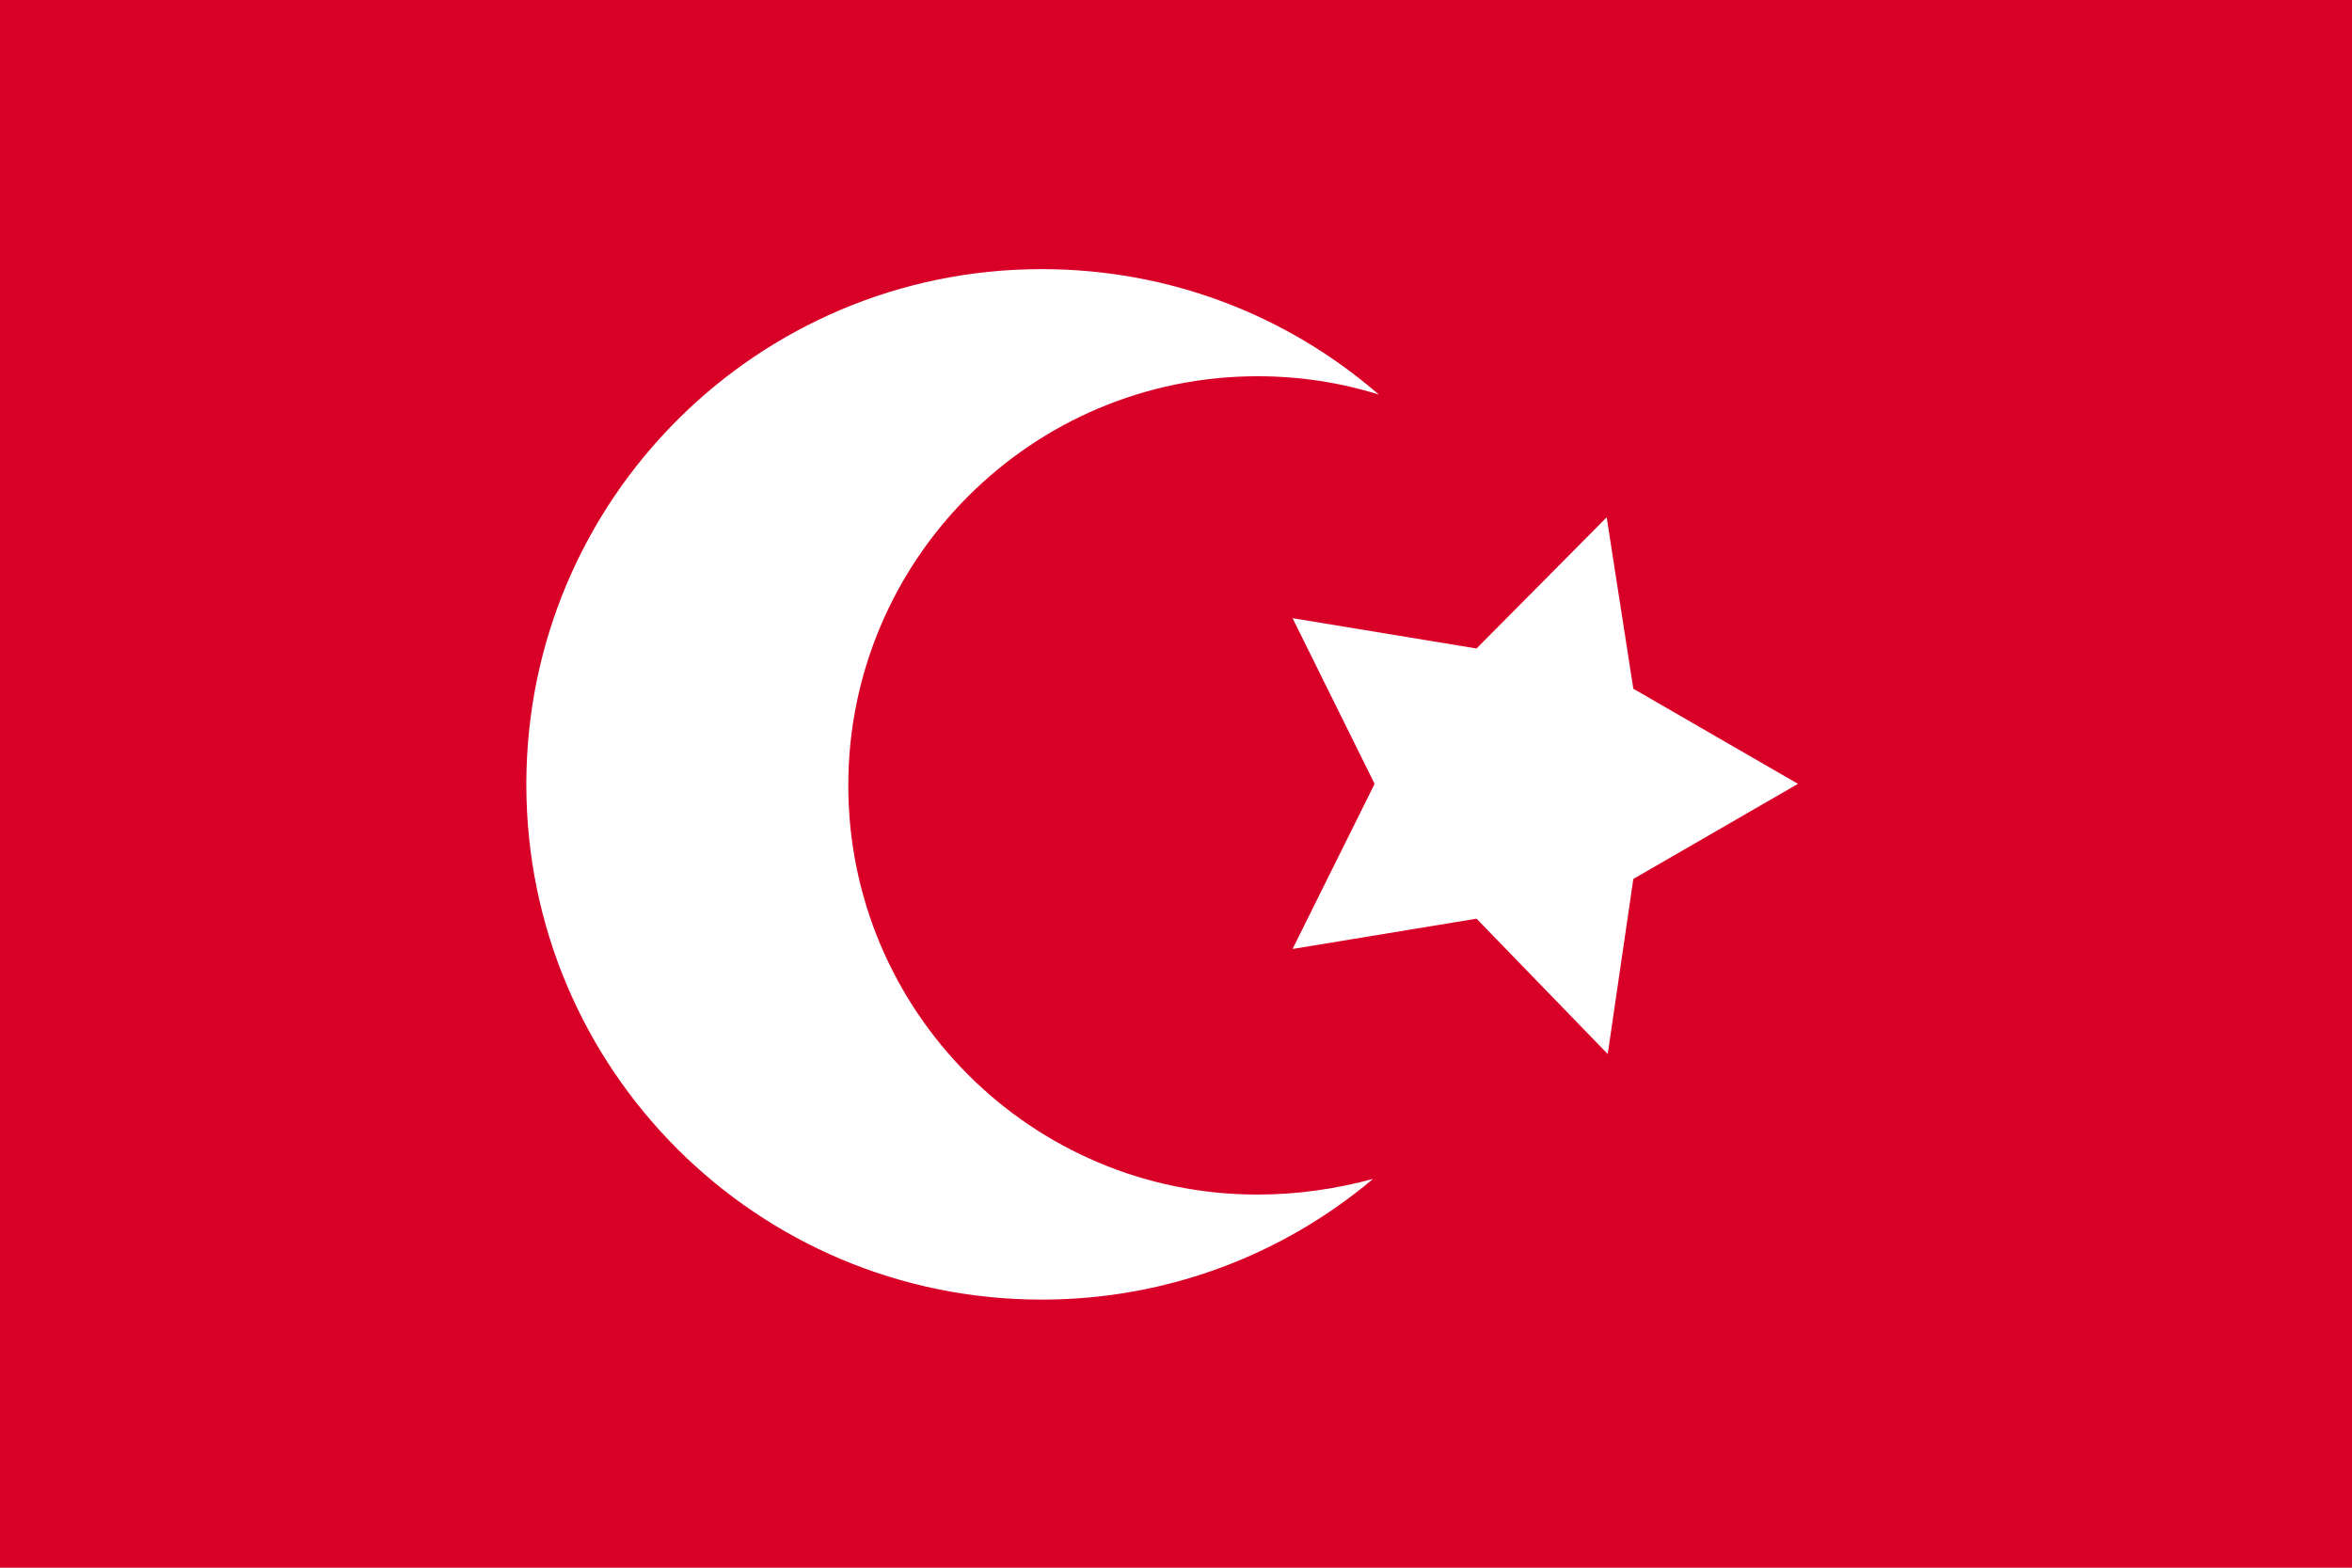
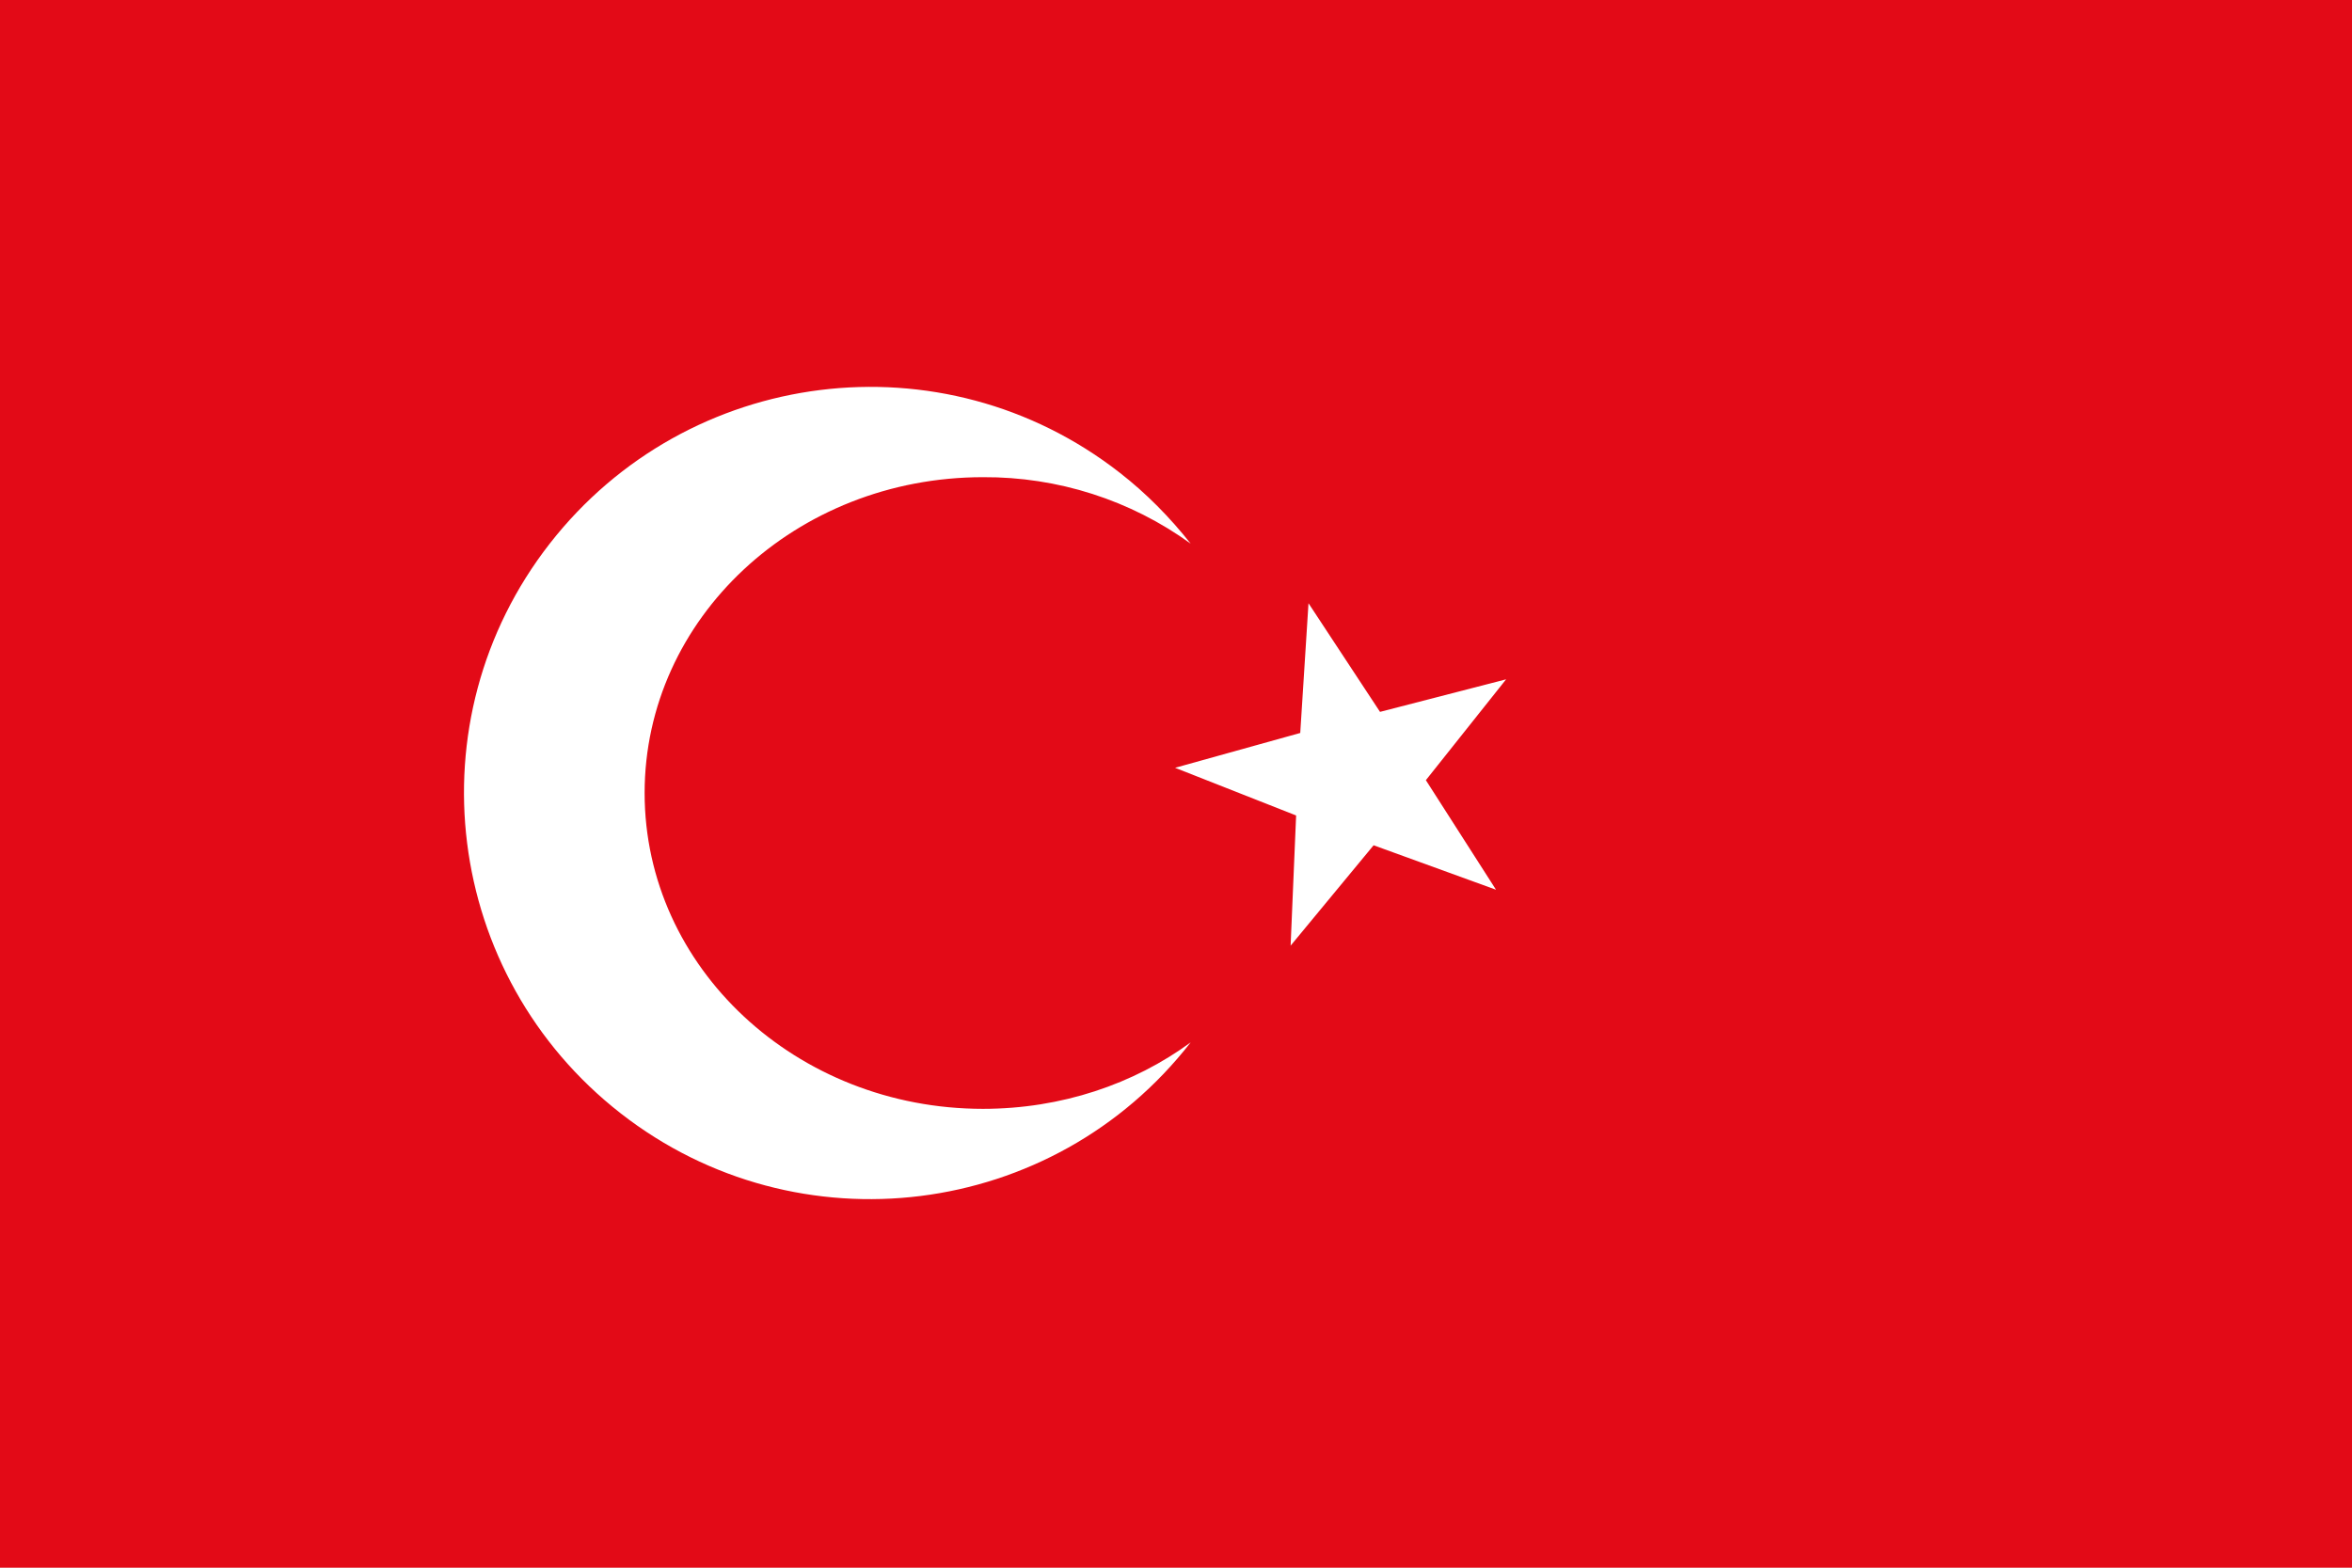
- <svg xmlns="http://www.w3.org/2000/svg" version="1.1" viewBox="0 0 450 300">
-   <path fill="#d80027" d="M0,150V0h225h225v150v150H225H0V150z" />
-   <polygon fill="#FFFFFF" points="247.3,118.3 282.5,124.1 307.4,99 312.5,131.8 344,150 312.5,168.2 307.6,201.7 282.5,175.8  247.3,181.6 263,150 " />
-   <path fill="#FFFFFF" d="M240.6,228.6c-43.3,0-78.3-35.1-78.3-78.3S197.4,72,240.6,72c8.1,0,15.8,1.2,23.2,3.5c-17.3-15-39.8-24-64.5-24  c-54.4,0-98.6,44.1-98.6,98.6s44.1,98.6,98.6,98.6c24.2,0,46.3-8.7,63.4-23.1C255.7,227.5,248.3,228.6,240.6,228.6z" />
+ <svg xmlns="http://www.w3.org/2000/svg" viewBox="0 0 513 342">
+   <path fill="#E30A17" d="M0 0h513v342H0z" />
+   <path fill="#FFF" d="M259.7 118.6c-13.1-9.5-29-14.6-45.3-14.5-40.8 0-73.8 30.8-73.8 68.9s33.1 68.9 73.8 68.9c17.1 0 32.9-5.4 45.3-14.5-30 38.6-85.7 45.6-124.3 15.5s-45.6-85.7-15.5-124.3 85.7-45.6 124.3-15.5c5.8 4.5 11 9.8 15.5 15.5zm39.9 65.8-18.1 21.9 1.2-28.4-26.4-10.4 27.3-7.6 1.8-28.3 15.6 23.7 27.5-7.1-17.5 22 15.3 23.9-26.7-9.7z" />
</svg>
